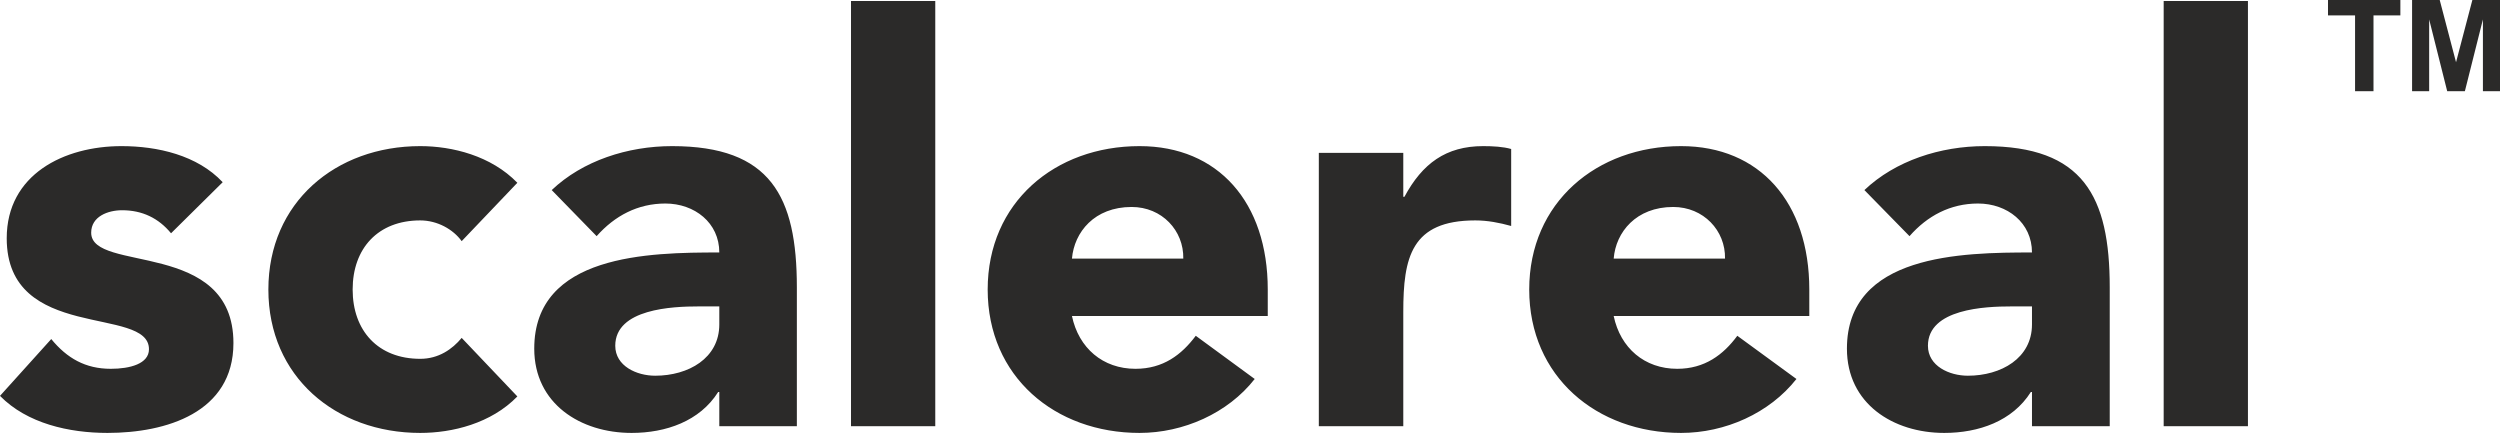
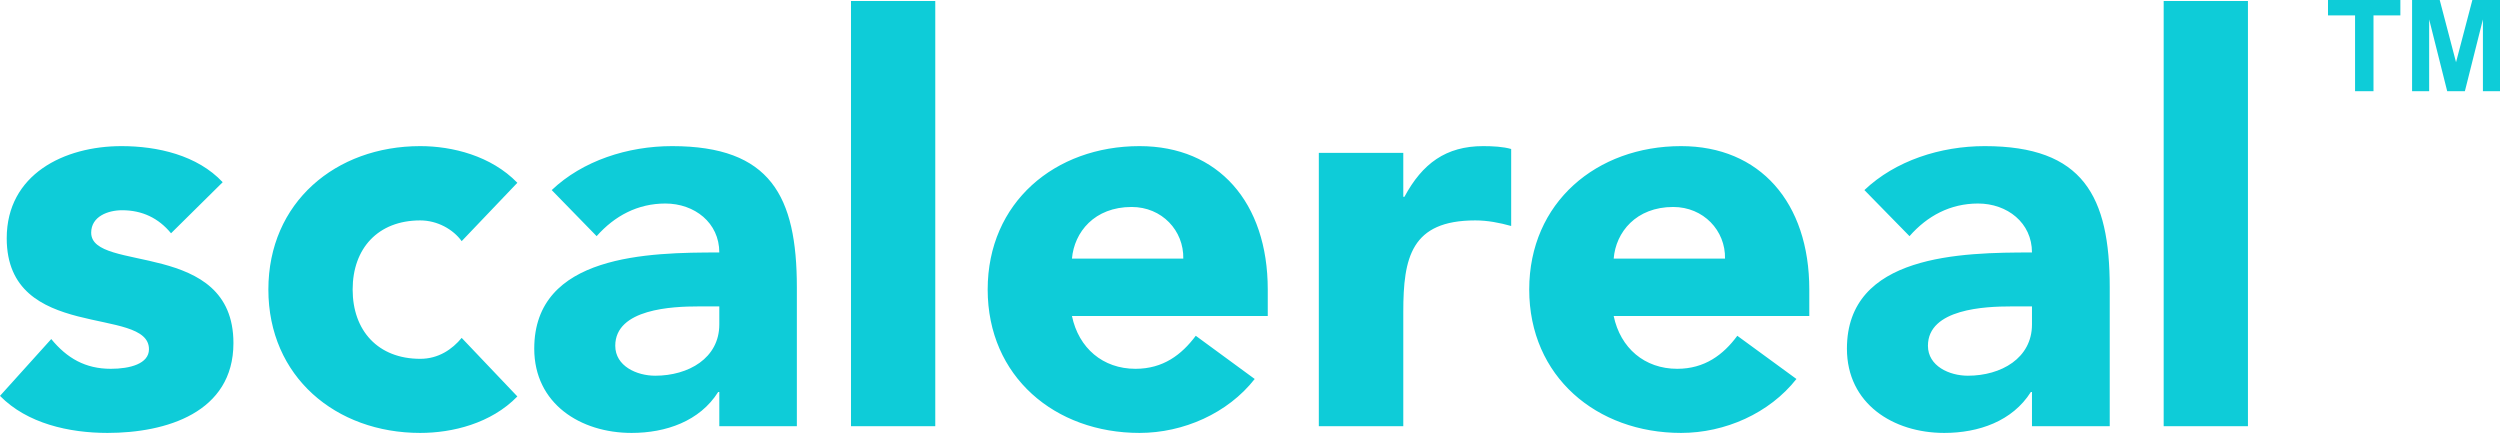
<svg xmlns="http://www.w3.org/2000/svg" xml:space="preserve" width="127mm" height="21.994mm" version="1.1" style="shape-rendering:geometricPrecision; text-rendering:geometricPrecision; image-rendering:optimizeQuality; fill-rule:evenodd; clip-rule:evenodd" viewBox="0 0 13023 2255">
  <defs>
    <style type="text/css">
   
-     .fil1 {fill:#2B2A29;fill-rule:nonzero}
-     .fil0 {fill:#2B2A29;fill-rule:nonzero}
+     .fil1 {fill:#0eccd8;fill-rule:nonzero}
+     .fil0 {fill:#0eccd8;fill-rule:nonzero}
   
  </style>
  </defs>
  <g id="Layer_x0020_1">
    <g id="_2218709507664">
      <path class="fil0" d="M1160 949c-132,-141 -340,-188 -527,-188 -299,0 -598,147 -598,480 0,543 741,349 741,578 0,76 -99,102 -199,102 -132,0 -228,-55 -310,-155l-267 296c141,144 360,193 560,193 304,0 656,-105 656,-468 0,-543 -741,-364 -741,-575 0,-85 88,-117 161,-117 105,0 190,41 255,120l269 -266zm1535 3c-137,-141 -339,-191 -506,-191 -440,0 -791,293 -791,747 0,454 351,747 791,747 167,0 369,-49 506,-190l-290 -305c-49,59 -120,109 -216,109 -220,0 -352,-147 -352,-361 0,-214 132,-360 352,-360 90,0 172,47 216,108l290 -304zm1052 1268l404 0 0 -723c0,-475 -137,-736 -650,-736 -231,0 -466,76 -627,229l234 240c94,-106 214,-170 358,-170 152,0 281,100 281,255 -366,0 -964,9 -964,501 0,287 241,439 507,439 179,0 355,-61 451,-213l6 0 0 178zm0 -624l0 94c0,176 -161,267 -334,267 -96,0 -208,-50 -208,-156 0,-193 299,-205 434,-205l108 0zm686 624l439 0 0 -2215 -439 0 0 2215zm1796 -471c-74,99 -170,172 -314,172 -170,0 -296,-108 -331,-275l1020 0 0 -138c0,-454 -258,-747 -668,-747 -440,0 -791,293 -791,747 0,454 351,747 791,747 228,0 460,-102 600,-281l-307 -225zm-645 -402c12,-138 117,-269 311,-269 158,0 272,123 269,269l-580 0zm1286 873l440 0 0 -595c0,-284 41,-477 375,-477 64,0 126,12 187,29l0 -401c-41,-12 -96,-15 -146,-15 -194,0 -317,91 -410,264l-6 0 0 -229 -440 0 0 1424zm2180 -471c-73,99 -170,172 -313,172 -170,0 -296,-108 -331,-275l1019 0 0 -138c0,-454 -258,-747 -668,-747 -439,0 -791,293 -791,747 0,454 352,747 791,747 229,0 460,-102 601,-281l-308 -225zm-644 -402c11,-138 117,-269 310,-269 158,0 273,123 270,269l-580 0zm2179 873l405 0 0 -723c0,-475 -138,-736 -651,-736 -231,0 -466,76 -627,229l235 240c93,-106 213,-170 357,-170 152,0 281,100 281,255 -366,0 -964,9 -964,501 0,287 241,439 507,439 179,0 355,-61 451,-213l6 0 0 178zm0 -624l0 94c0,176 -161,267 -334,267 -96,0 -208,-50 -208,-156 0,-193 299,-205 434,-205l108 0zm686 624l439 0 0 -2215 -439 0 0 2215z" />
      <path class="fil1" d="M12268 475l0 -395 -141 0 0 -80 377 0 0 80 -140 0 0 395 -96 0zm297 0l0 -475 144 0 85 324 85 -324 144 0 0 475 -89 0 0 -374 -94 374 -92 0 -94 -374 0 374 -89 0z" />
    </g>
  </g>
</svg>
